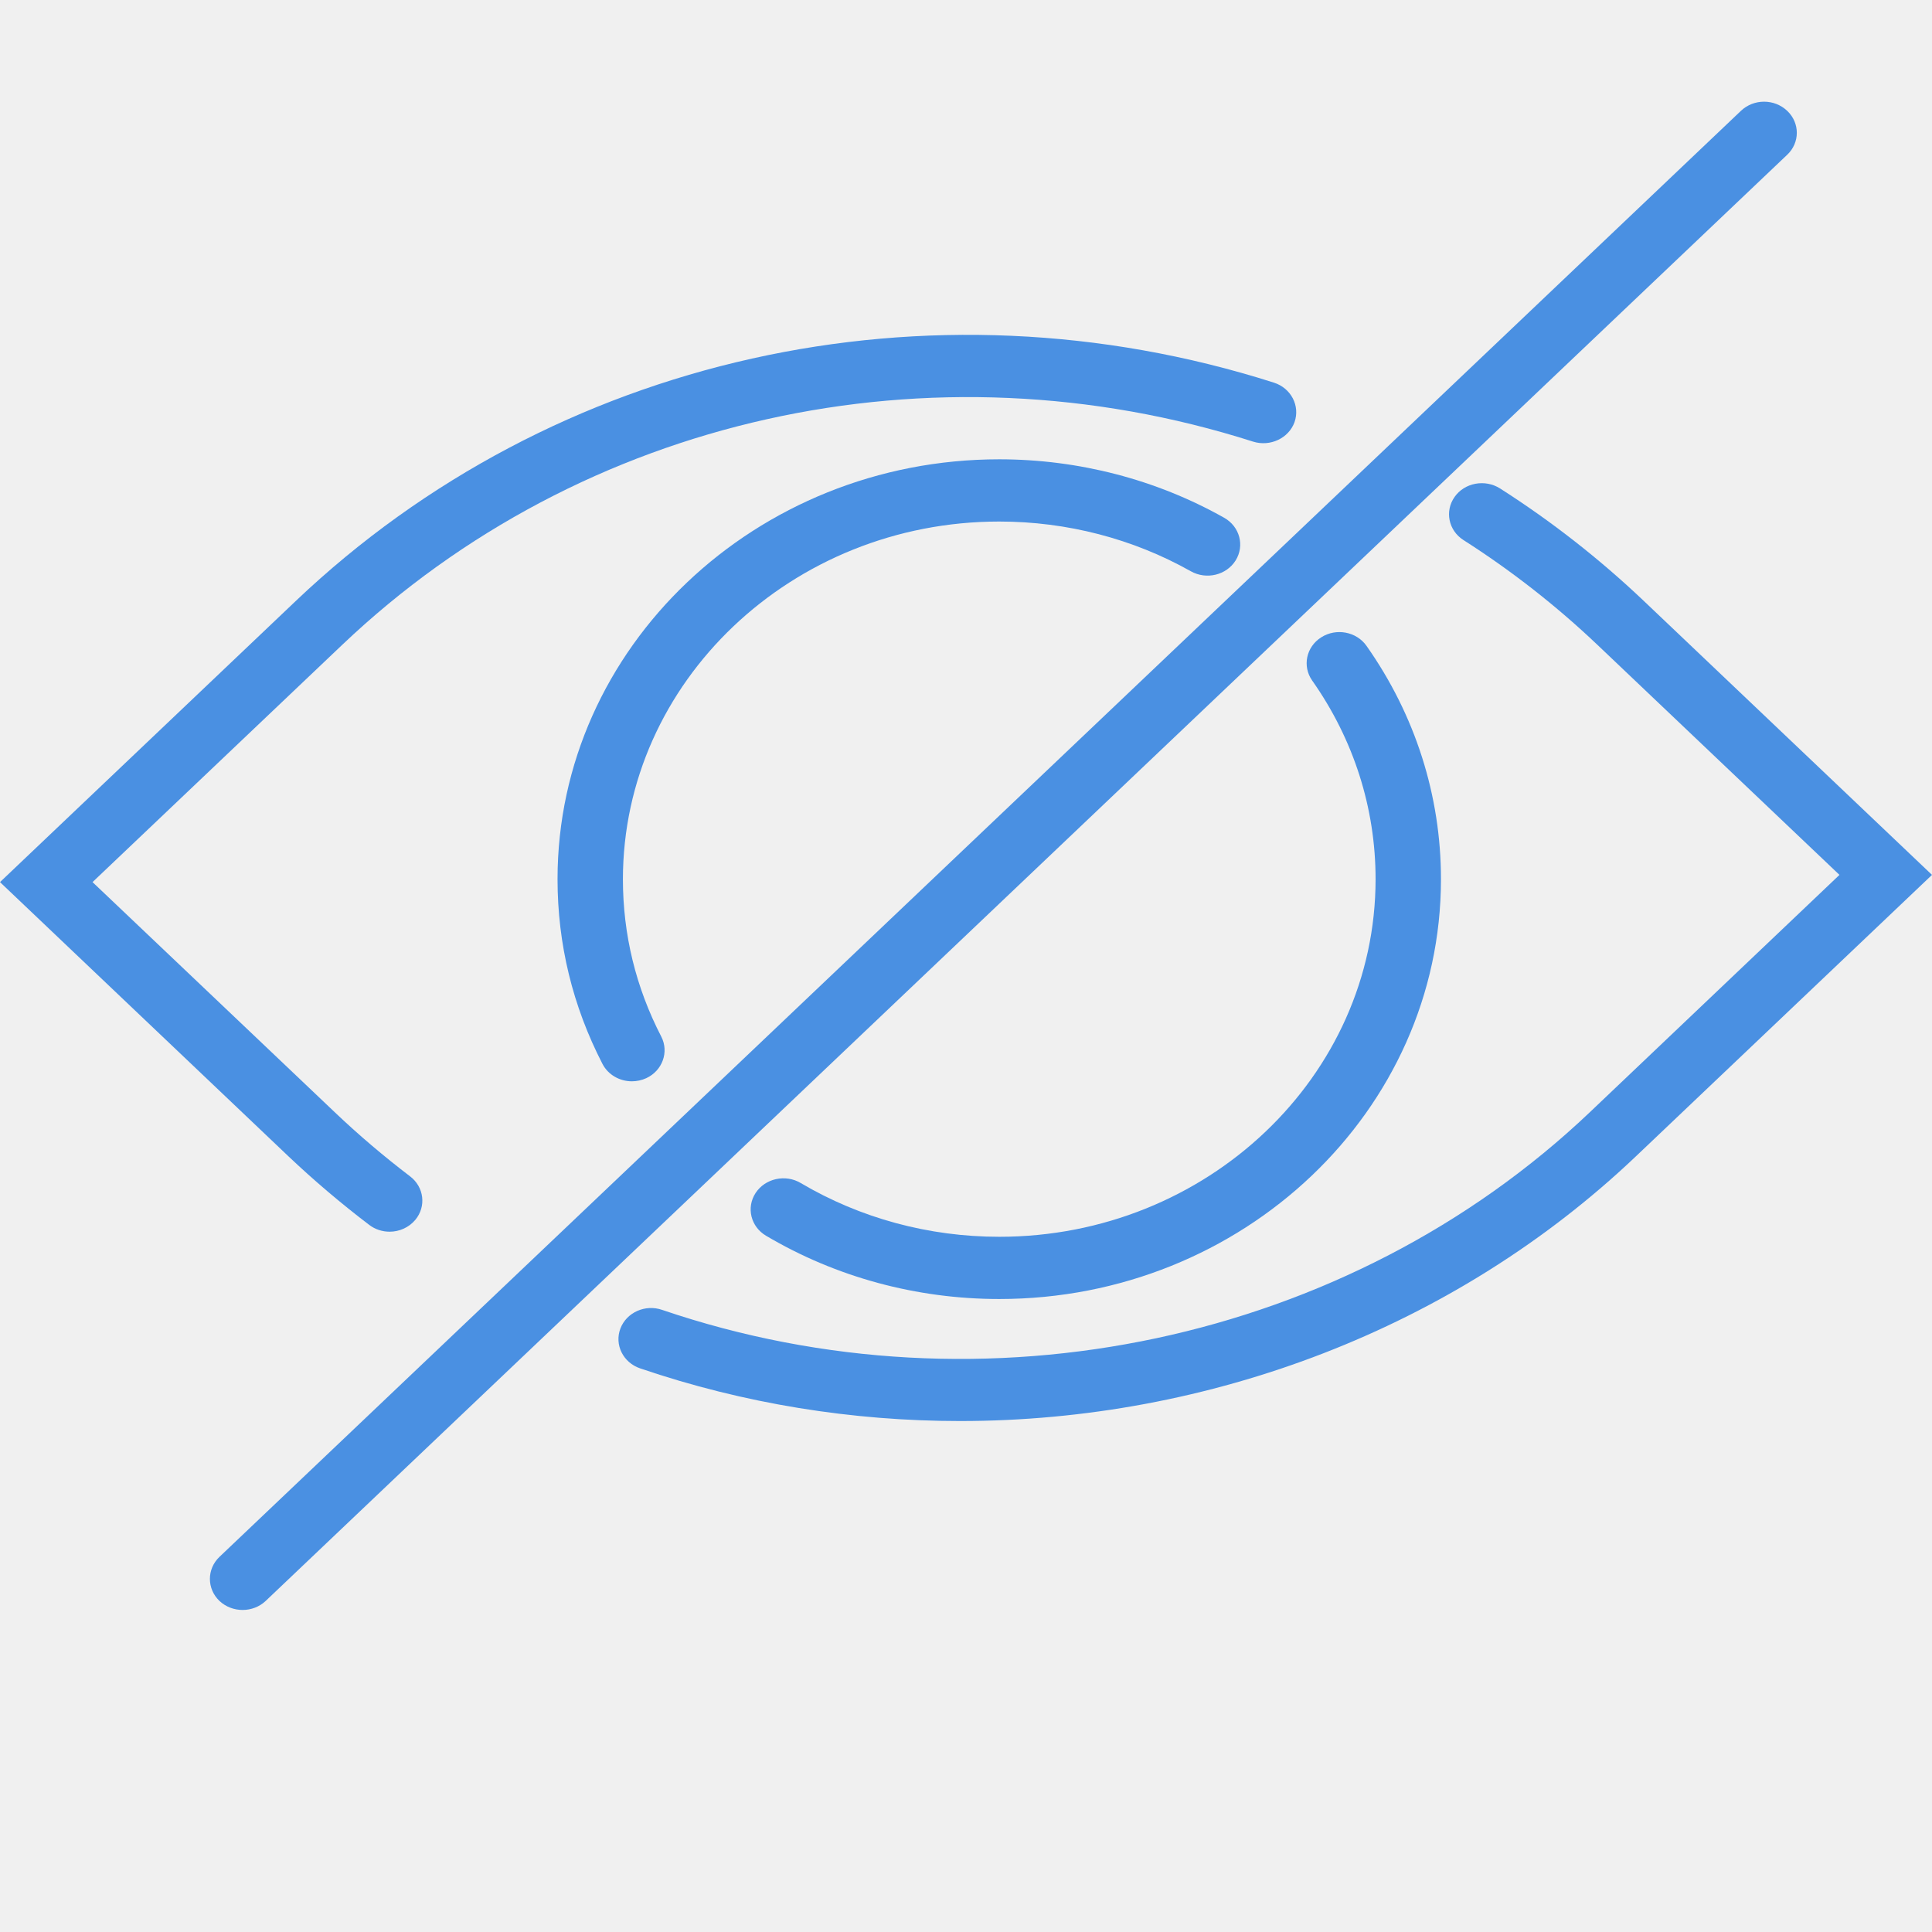
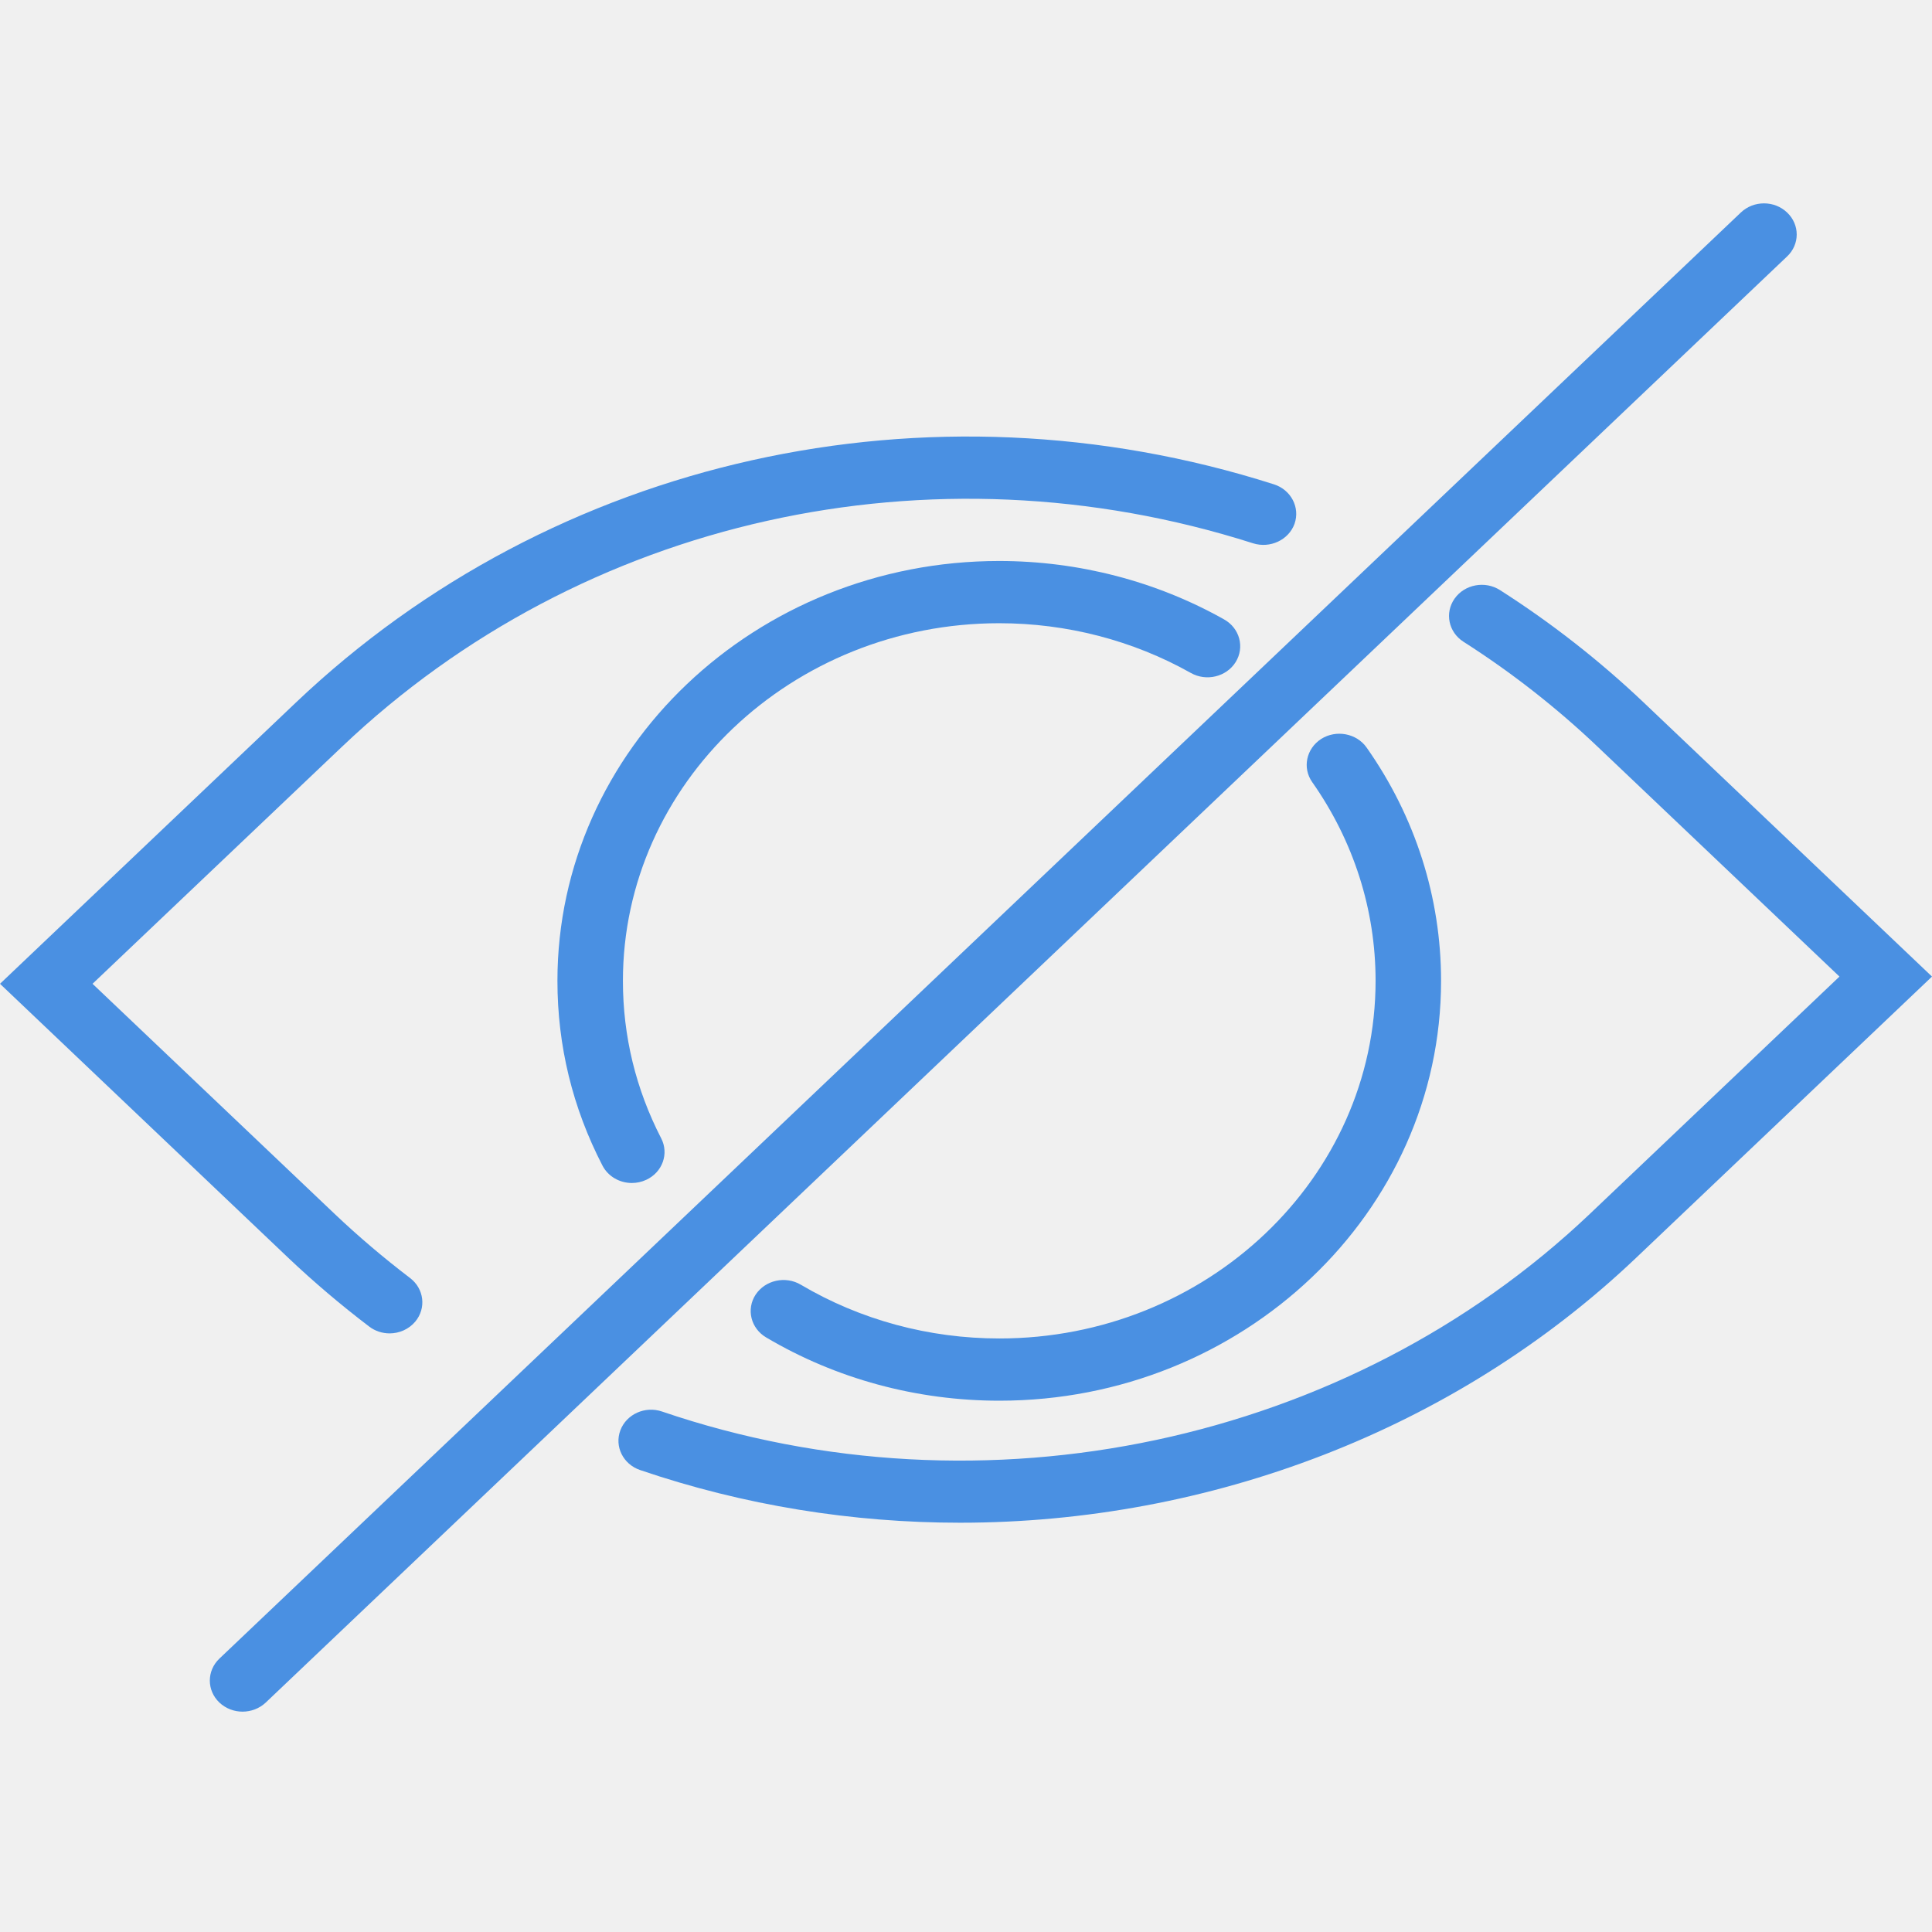
<svg xmlns="http://www.w3.org/2000/svg" width="19" height="19" viewBox="0 0 19 19" fill="none">
-   <g clip-path="url(#clip0_583_943)">
-     <path d="M3.631 12.046C3.69 12.091 3.761 12.113 3.832 12.113C3.926 12.113 4.02 12.073 4.084 11.997C4.194 11.865 4.171 11.673 4.032 11.568C3.775 11.372 3.525 11.16 3.291 10.937L0.91 8.675L3.365 6.342C5.725 4.099 9.158 3.333 12.323 4.343C12.491 4.396 12.674 4.31 12.731 4.151C12.787 3.991 12.697 3.817 12.528 3.763C9.129 2.679 5.444 3.501 2.91 5.909L0 8.675L2.835 11.37C3.087 11.609 3.355 11.836 3.631 12.046Z" fill="#4A90E2" />
-     <path d="M16.165 5.909C15.731 5.497 15.256 5.125 14.751 4.803C14.604 4.71 14.403 4.747 14.305 4.887C14.206 5.027 14.245 5.217 14.392 5.311C14.862 5.611 15.306 5.958 15.71 6.342L18.09 8.604L15.635 10.938C13.259 13.196 9.678 13.96 6.512 12.882C6.345 12.824 6.161 12.907 6.101 13.066C6.041 13.225 6.128 13.4 6.295 13.457C7.319 13.806 8.384 13.975 9.441 13.975C11.893 13.975 14.307 13.065 16.09 11.37L19 8.604L16.165 5.909Z" fill="#4A90E2" />
-     <path d="M9.827 12.163C9.134 12.163 8.459 11.98 7.874 11.634C7.724 11.545 7.525 11.589 7.431 11.732C7.337 11.876 7.383 12.064 7.534 12.153C8.221 12.56 9.014 12.775 9.827 12.775C12.223 12.775 14.171 10.923 14.171 8.646C14.171 7.825 13.918 7.032 13.439 6.352C13.34 6.211 13.14 6.174 12.993 6.268C12.845 6.362 12.806 6.552 12.904 6.692C13.312 7.271 13.528 7.946 13.528 8.646C13.528 10.586 11.868 12.163 9.827 12.163Z" fill="#4A90E2" />
-     <path d="M9.827 5.129C10.492 5.129 11.143 5.298 11.711 5.618C11.864 5.704 12.061 5.657 12.152 5.511C12.242 5.366 12.192 5.178 12.039 5.092C11.372 4.716 10.607 4.517 9.827 4.517C7.432 4.517 5.483 6.369 5.483 8.646C5.483 9.284 5.632 9.895 5.925 10.463C5.981 10.571 6.095 10.634 6.214 10.634C6.262 10.634 6.31 10.624 6.356 10.603C6.515 10.529 6.581 10.345 6.503 10.194C6.253 9.71 6.126 9.19 6.126 8.646C6.127 6.707 7.787 5.129 9.827 5.129Z" fill="#4A90E2" />
-     <path d="M17.576 1.09C17.45 0.97 17.247 0.97 17.121 1.09L2.158 15.311C2.033 15.431 2.033 15.624 2.158 15.744C2.221 15.803 2.303 15.833 2.386 15.833C2.468 15.833 2.551 15.803 2.613 15.744L17.576 1.522C17.702 1.403 17.702 1.209 17.576 1.09Z" fill="#4A90E2" />
+   <g clip-path="url(#clip0_1078_557)">
+     <path d="M3.631 13.046C3.69 13.091 3.761 13.113 3.832 13.113C3.926 13.113 4.02 13.073 4.084 12.997C4.194 12.865 4.171 12.673 4.032 12.568C3.775 12.372 3.525 12.16 3.291 11.938L0.91 9.675L3.365 7.342C5.725 5.099 9.158 4.333 12.323 5.343C12.491 5.396 12.674 5.31 12.731 5.151C12.787 4.991 12.697 4.817 12.528 4.763C9.129 3.679 5.444 4.501 2.91 6.909L0 9.675L2.835 12.37C3.087 12.609 3.355 12.836 3.631 13.046Z" fill="#4A90E2" />
+     <path d="M16.165 6.909C15.731 6.497 15.256 6.125 14.751 5.803C14.604 5.709 14.403 5.747 14.305 5.887C14.206 6.027 14.245 6.217 14.392 6.311C14.862 6.611 15.306 6.958 15.71 7.342L18.09 9.604L15.635 11.938C13.259 14.196 9.678 14.96 6.512 13.882C6.345 13.824 6.161 13.907 6.101 14.066C6.041 14.225 6.128 14.4 6.295 14.457C7.319 14.806 8.384 14.975 9.441 14.975C11.893 14.975 14.307 14.065 16.09 12.37L19 9.604L16.165 6.909Z" fill="#4A90E2" />
+     <path d="M9.828 13.163C9.135 13.163 8.46 12.98 7.875 12.634C7.724 12.545 7.526 12.589 7.431 12.732C7.337 12.876 7.384 13.064 7.535 13.153C8.222 13.56 9.015 13.775 9.828 13.775C12.223 13.775 14.172 11.923 14.172 9.646C14.172 8.825 13.918 8.031 13.44 7.352C13.341 7.211 13.14 7.174 12.993 7.267C12.846 7.362 12.806 7.552 12.905 7.692C13.312 8.271 13.528 8.946 13.528 9.646C13.528 11.586 11.868 13.163 9.828 13.163Z" fill="#4A90E2" />
+     <path d="M9.827 6.129C10.491 6.129 11.142 6.298 11.711 6.618C11.863 6.704 12.061 6.657 12.152 6.511C12.242 6.366 12.192 6.178 12.039 6.092C11.371 5.716 10.606 5.517 9.826 5.517C7.431 5.517 5.482 7.369 5.482 9.646C5.482 10.284 5.631 10.895 5.925 11.463C5.981 11.571 6.095 11.634 6.214 11.634C6.261 11.634 6.31 11.624 6.355 11.603C6.515 11.529 6.581 11.345 6.502 11.194C6.253 10.71 6.126 10.19 6.126 9.646C6.126 7.707 7.786 6.129 9.827 6.129Z" fill="#4A90E2" />
+     <path d="M17.575 2.09C17.45 1.97 17.246 1.97 17.12 2.09L2.158 16.311C2.032 16.431 2.032 16.624 2.158 16.744C2.221 16.803 2.303 16.833 2.385 16.833C2.468 16.833 2.55 16.803 2.613 16.744L17.575 2.522C17.701 2.403 17.701 2.209 17.575 2.09Z" fill="#4A90E2" />
  </g>
  <defs>
-     <clipPath id="clip0_583_943">
+     <clipPath id="clip0_1078_557">
      <rect width="19" height="19" fill="white" />
    </clipPath>
  </defs>
</svg>
